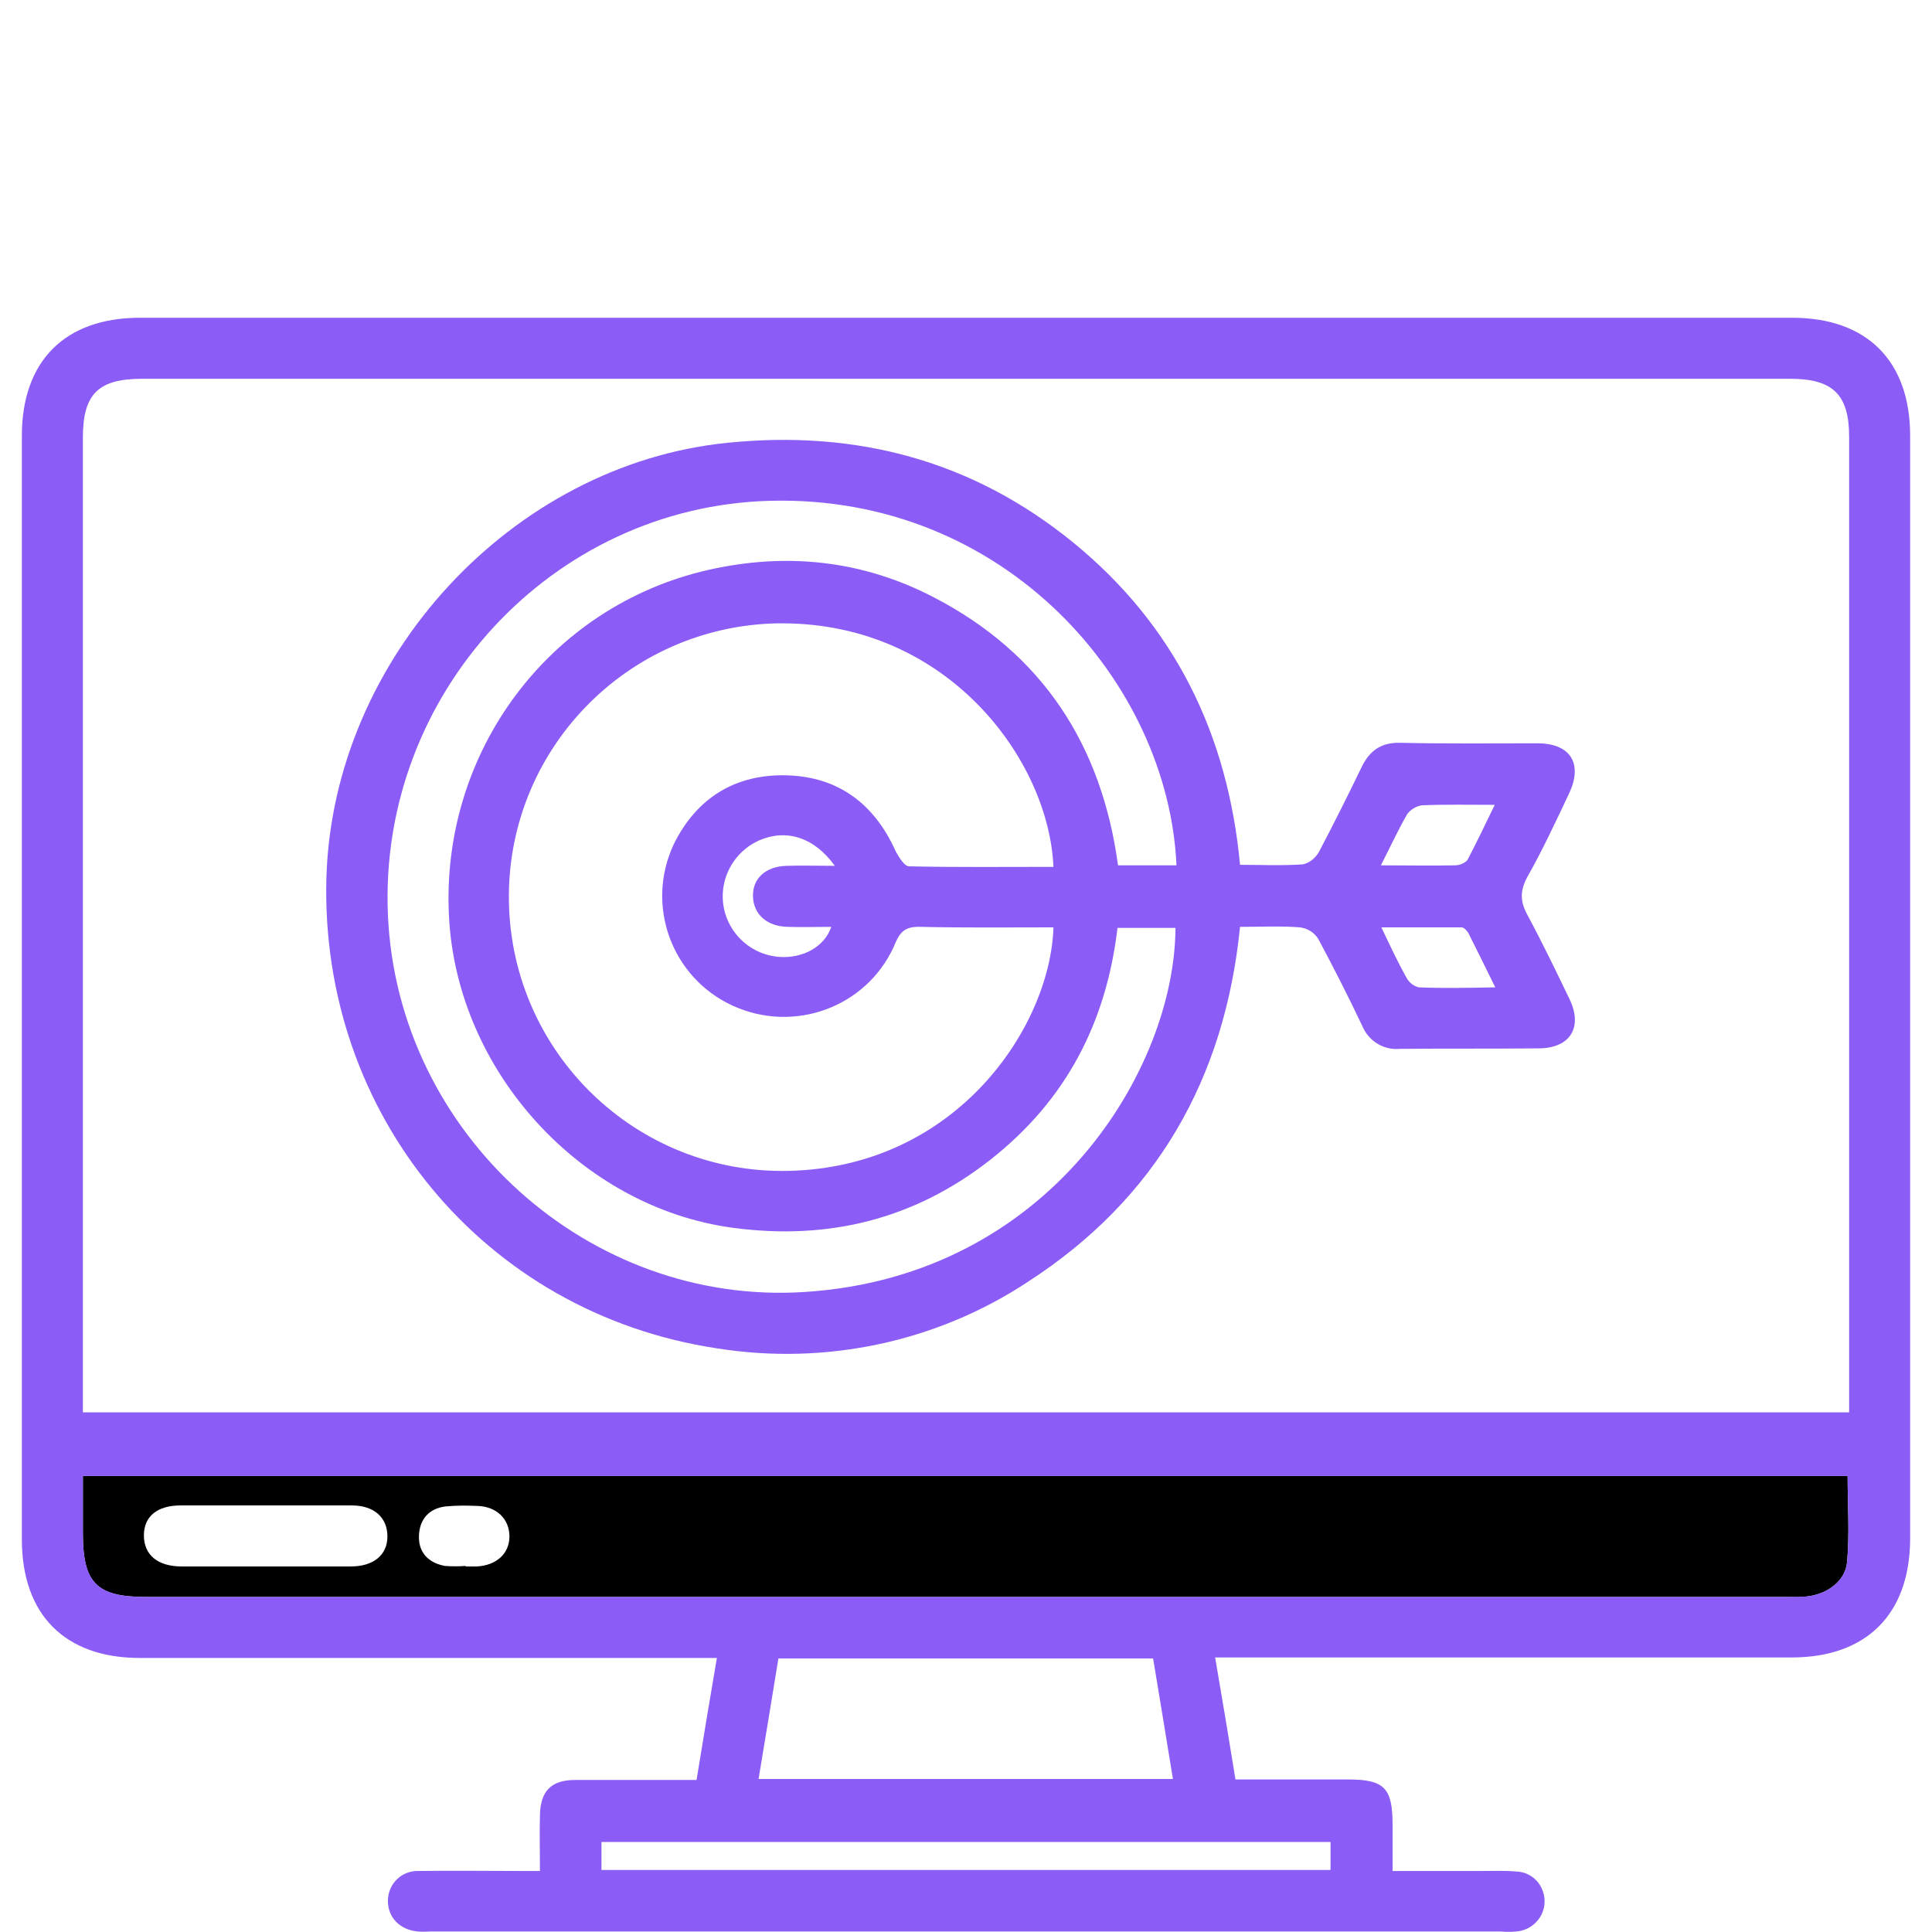
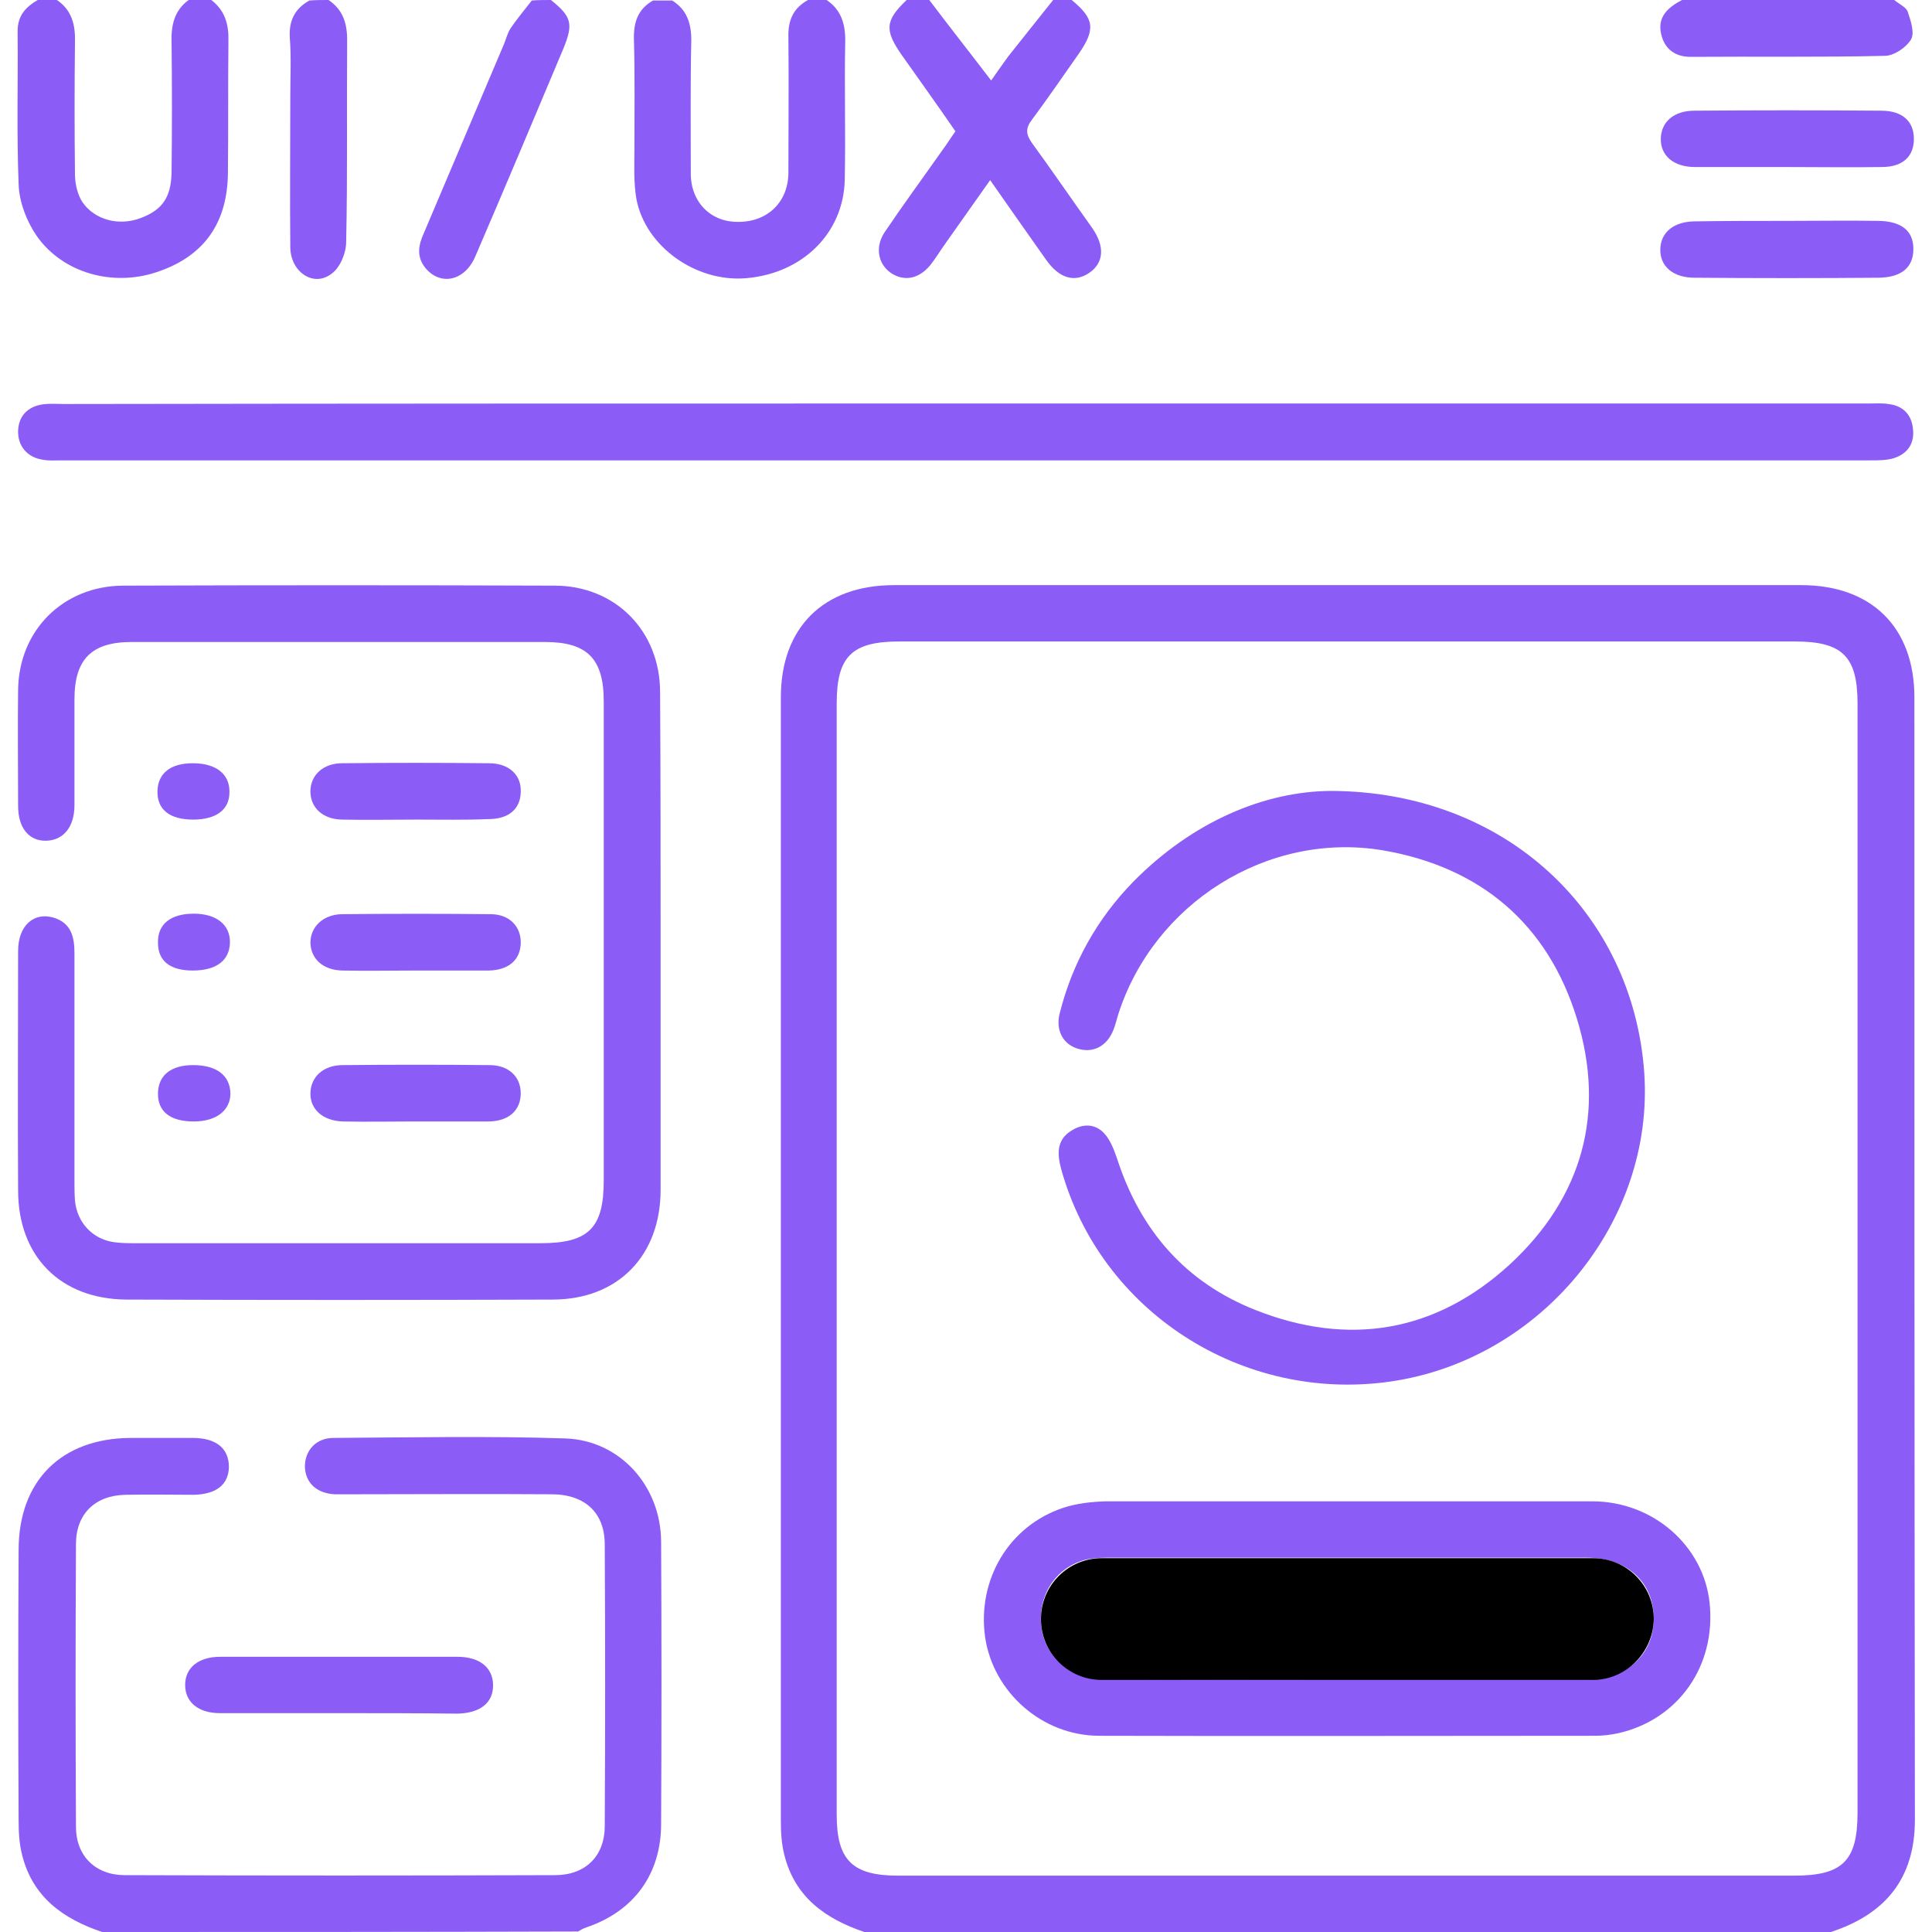
- <svg xmlns="http://www.w3.org/2000/svg" width="380" height="380" viewBox="0 0 380 380" fill="none">
-   <path d="M16.301 290.3V301.6C16.301 311.4 19.001 314.1 28.701 314.1H351.301C352.701 314.1 354.101 314.2 355.401 314C359.301 313.6 363.001 311 363.301 307.2C363.801 301.6 363.401 295.9 363.401 290.3H16.301ZM69.001 308.1C63.401 308.1 57.801 308.1 52.201 308.1C46.601 308.1 41.201 308.1 35.701 308.1C31.001 308.1 28.301 305.8 28.301 302C28.301 298.2 31.001 296.1 35.501 296.1C46.701 296.1 57.901 296.1 69.201 296.1C73.601 296.1 76.201 298.5 76.201 302.2C76.201 305.9 73.401 308.1 69.001 308.1ZM93.801 308.1C93.001 308.1 92.301 308.1 91.601 308.1V308C90.201 308.1 88.901 308.1 87.501 308C84.301 307.4 82.301 305.4 82.401 302.1C82.501 298.8 84.401 296.7 87.601 296.3C89.701 296.1 91.801 296.1 93.901 296.2C97.701 296.3 100.201 298.8 100.201 302.2C100.201 305.6 97.601 307.9 93.801 308.1Z" fill="black" />
-   <path d="M27.501 326.1H141.001C139.601 334.3 138.301 342.1 137.001 350.1C128.801 350.1 120.901 350.1 113.101 350.1C108.401 350.1 106.301 352.3 106.201 357C106.101 360.6 106.201 364.2 106.201 368H102.501C95.801 368 89.001 367.9 82.301 368C79.101 367.9 76.401 370.4 76.301 373.7C76.301 373.8 76.301 373.9 76.301 373.9C76.301 377.2 78.701 379.6 82.201 379.9C83.101 380 84.001 379.9 84.801 379.9H295.201C296.201 380 297.201 380 298.201 379.9C301.301 379.7 303.801 377.1 303.801 374C303.801 370.8 301.401 368.2 298.201 368.1C295.801 367.9 293.501 368 291.101 368H273.901C273.901 364.6 273.901 361.8 273.901 358.9C273.901 351.7 272.301 350 265.201 350H243.001C241.701 341.9 240.401 334.2 239.001 326H352.401C367.101 326 375.601 317.5 375.701 302.8V85.7C375.701 71 367.201 62.5 352.501 62.5H27.501C12.801 62.5 4.301 71 4.301 85.7V302.8C4.301 317.6 12.801 326.1 27.501 326.1ZM261.701 362.3V367.8H118.301V362.3H261.701ZM149.201 349.9C150.501 342 151.801 334.3 153.101 326.2H226.801C228.101 334.1 229.401 341.8 230.701 349.9H149.201ZM363.301 307.2C363.001 311 359.301 313.6 355.401 314C354.001 314.1 352.701 314.1 351.301 314.1H28.701C19.101 314.1 16.301 311.4 16.301 301.6V290.3H363.401C363.401 295.9 363.801 301.6 363.301 307.2ZM28.001 74.5H352.101C360.501 74.5 363.701 77.6 363.701 85.9V277.8H16.301V86.1C16.301 77.5 19.301 74.5 28.001 74.5Z" fill="#8B5CF6" />
-   <path d="M141 265.2C162.3 268.6 184.2 264 202.2 252.1C227.4 235.8 240.9 212.2 243.9 182.3C248 182.3 251.9 182.1 255.7 182.4C257.2 182.6 258.5 183.4 259.3 184.7C262.3 190.3 265.2 196 267.9 201.7C269.1 204.7 272.1 206.6 275.3 206.3C284.4 206.2 293.5 206.3 302.6 206.2C308.8 206.2 311.4 202.1 308.7 196.5C306 190.9 303.4 185.5 300.5 180.1C299 177.4 298.9 175.3 300.4 172.5C303.4 167.2 306 161.6 308.6 156.1C311.4 150.2 308.9 146.2 302.4 146.2C293.4 146.2 284.4 146.3 275.4 146.1C271.7 146 269.4 147.6 267.8 150.9C265.1 156.5 262.3 162.1 259.4 167.6C258.7 168.8 257.6 169.7 256.3 170C252.3 170.3 248.3 170.1 243.9 170.1C241.5 144.4 231 123 211.2 106.8C191.4 90.6 168.5 84.5 143 87.1C100.7 91.4 65.5 129.4 64.2 172.6C62.9 219.1 95.2 258.3 141 265.2ZM279.1 194.2C278.1 194 277.2 193.3 276.7 192.4C275 189.4 273.5 186.2 271.7 182.4C277.3 182.4 282.4 182.4 287.5 182.4C287.9 182.4 288.5 183 288.8 183.5C290.5 186.9 292.2 190.3 294.1 194.2C288.6 194.3 283.8 194.4 279.1 194.2ZM276.8 160.1C277.5 159.2 278.5 158.6 279.6 158.4C284.2 158.2 288.8 158.3 294 158.3C292.1 162.2 290.4 165.8 288.6 169.2C287.9 169.9 287 170.2 286.1 170.2C281.5 170.3 276.9 170.2 271.6 170.2C273.5 166.5 275 163.2 276.8 160.1ZM151.5 98.5C197.7 97.3 229.8 134.3 231.4 170.2H219.9C216.7 146.6 205.1 128.6 183.7 117.5C169.7 110.2 154.7 108.6 139.3 112.1C108.1 119.2 86.7 147.8 88.3 180.1C89.8 210.7 114.3 237.5 144.2 241.5C163 244 179.9 239.8 194.8 228.1C209.7 216.4 217.6 201.1 219.8 182.5H231.2C231.1 210.1 206.7 250.9 158.5 254.1C115.8 257 78.2 223 76.3 180C74.4 136.6 108.5 99.6 151.5 98.5ZM154.9 182.3C157.8 182.4 160.6 182.3 163.5 182.3C162.2 186.2 157.9 188.6 153.1 188.2C146.5 187.6 141.6 181.8 142.2 175.2C142.6 170.9 145.3 167.1 149.3 165.3C154.6 163 160.1 164.6 164.2 170.3C160.6 170.3 157.6 170.2 154.7 170.3C150.6 170.4 148 172.8 148.1 176.3C148.2 179.8 150.8 182.2 154.9 182.3ZM154.8 152.5C144.7 152.2 137 156.9 132.5 166.1C126.9 178.1 132.1 192.3 144.1 197.8C156.1 203.3 170.3 198.2 175.8 186.2C175.9 186 175.9 185.9 176 185.7C177.1 183.1 178.2 182.2 181.1 182.3C189.8 182.5 198.5 182.4 207.2 182.4C206.6 201.8 188.3 229.6 155 230.3C125.2 230.9 100.7 207.2 100.1 177.5C99.5 147.7 123.2 123.2 152.9 122.6C153.2 122.6 153.5 122.6 153.8 122.6C186.6 122.6 206.3 149.6 207.2 170.5C197.7 170.5 188.3 170.6 178.8 170.4C177.9 170.4 176.8 168.6 176.2 167.5C172 158.1 164.9 152.8 154.8 152.5Z" fill="#8B5CF6" />
+ <svg xmlns="http://www.w3.org/2000/svg" version="1.1" id="Capa_1" x="0px" y="0px" viewBox="0 0 384 384" style="enable-background:new 0 0 384 384;" xml:space="preserve">
+   <style type="text/css">
+ 	.st0{fill:#8B5CF6;}
+ </style>
+   <path class="st0" d="M171.8,384c-7.7-2.6-13.8-6.9-15.9-15.3c-0.6-2.3-0.7-4.7-0.7-7c0-74.4,0-148.7,0-223.1  c0-13.9,8.5-22.3,22.5-22.3c60.1,0,120.2,0,180.3,0c14,0,22.5,8.4,22.5,22.3c0,74.4,0,148.7,0.1,223.1c0,11.8-6,18.8-16.7,22.3  C299.8,384,235.8,384,171.8,384z M166.3,250.1c0,36.9,0,73.7,0,110.6c0,9,3.1,12.1,12.2,12.1c59.4,0,118.7,0,178.1,0  c9.6,0,12.6-2.9,12.6-12.5c0-73.5,0-147,0-220.5c0-9.3-3-12.3-12.4-12.3c-59.4,0-118.7,0-178.1,0c-9.4,0-12.4,3-12.4,12.3  C166.3,176.6,166.3,213.3,166.3,250.1z" />
+   <path class="st0" d="M20.3,384c-7.7-2.6-13.8-6.9-15.9-15.3c-0.6-2.3-0.7-4.7-0.7-7c-0.1-17.9-0.1-35.7,0-53.6  c0-13.8,8.5-22.2,22.2-22.3c4.1,0,8.2,0,12.4,0c4.7,0,7.2,2.1,7.2,5.8c-0.1,3.5-2.5,5.4-7,5.5c-4.5,0-9-0.1-13.5,0  c-6.1,0.1-9.9,3.8-9.9,9.8c-0.1,18.7-0.1,37.5,0,56.2c0,5.8,3.9,9.6,9.7,9.6c28.5,0.1,57,0.1,85.5,0c6.1,0,9.9-3.8,9.9-9.8  c0.1-18.6,0.1-37.2,0-55.9c0-6.3-3.9-10-10.6-10c-13.4-0.1-26.7,0-40.1,0c-1,0-2,0-3,0c-3.6-0.2-5.8-2.3-5.9-5.5  c0-3.2,2.2-5.7,5.7-5.7c15.4-0.1,30.8-0.4,46.1,0.1c10.9,0.4,18.9,9.5,19,20.4c0.1,18.7,0.1,37.5,0,56.2c0,10-5.4,17.4-14.9,20.6  c-0.6,0.2-1.1,0.5-1.6,0.8C83.3,384,51.8,384,20.3,384z" />
+   <path class="st0" d="M42,0c2.7,2.1,3.5,4.8,3.4,8.2c-0.1,8.7,0,17.5-0.1,26.2c-0.1,10-4.8,16.6-14.2,19.7  c-8.7,2.9-18.6,0.2-23.8-7.2c-2-2.9-3.5-6.8-3.6-10.3C3.3,26.5,3.6,16.4,3.5,6.2c0-3.1,1.6-4.8,4-6.2c1.3,0,2.5,0,3.8,0  c3,2,3.7,5,3.6,8.4c-0.1,8.7-0.1,17.5,0,26.2c0,1.9,0.5,4.1,1.5,5.6c2.5,3.6,7.3,4.7,11.4,3.2c4.4-1.6,6.2-4.1,6.3-9.1  c0.1-8.6,0.1-17.2,0-25.9C34,5.1,34.6,2.1,37.5,0C39,0,40.5,0,42,0z" />
+   <path class="st0" d="M164.3,0c2.8,1.9,3.7,4.6,3.7,8c-0.2,9.2,0.1,18.5-0.1,27.7c-0.2,10.6-8.4,18.7-19.7,19.6  c-9.9,0.8-19.9-6.3-21.7-15.7c-0.6-3.4-0.4-7-0.4-10.4c0-7.1,0.1-14.2-0.1-21.3c-0.1-3.5,0.8-6.1,3.8-7.8c1.3,0,2.5,0,3.8,0  c2.9,1.8,3.8,4.5,3.8,7.9c-0.2,8.8-0.1,17.7-0.1,26.5c0,5.7,4,9.7,9.5,9.6c5.8,0,9.9-4,9.9-9.8c0-9,0.1-17.9,0-26.9  c-0.1-3.4,1-5.8,3.9-7.4C161.8,0,163,0,164.3,0z" />
+   <path class="st0" d="M213,0c4.5,3.7,4.8,5.8,1.4,10.7c-3.1,4.4-6.1,8.8-9.3,13.1c-1.3,1.7-1.2,2.9,0,4.6c4,5.5,7.9,11.2,11.9,16.8  c2.7,3.8,2.4,7.1-0.6,9.1c-2.9,1.9-5.9,1-8.5-2.7c-3.6-5.1-7.2-10.2-11.1-15.8c-3.1,4.4-6,8.5-8.9,12.6c-1,1.4-1.9,2.9-3,4.3  c-2.3,2.8-5.3,3.3-7.9,1.5c-2.5-1.8-3.1-5.1-1.2-8c3.7-5.5,7.6-10.8,11.4-16.2c0.9-1.2,1.7-2.5,2.7-3.9c-3.5-5.1-7.1-10.1-10.7-15.2  c-3.4-4.9-3.3-6.8,1-10.9c1.5,0,3,0,4.5,0c4,5.3,8.1,10.5,12.3,16c1.2-1.7,2.3-3.3,3.4-4.8c3-3.8,6-7.5,9-11.3  C210.5,0,211.8,0,213,0z" />
+   <path class="st0" d="M109.5,0c4.1,3.3,4.5,4.7,2.5,9.6c-5.8,13.8-11.6,27.6-17.5,41.3c-2.1,5-7,6-10,2.3c-1.8-2.3-1.3-4.6-0.2-7  c5.3-12.5,10.6-25,15.9-37.5c0.4-1,0.7-2.2,1.3-3.1c1.3-1.9,2.8-3.7,4.2-5.5C107,0,108.3,0,109.5,0z" />
+   <path class="st0" d="M65.3,0C68.1,1.9,69,4.5,69,8c-0.1,13.4,0.1,26.7-0.2,40.1c0,2.2-1.2,5.1-2.9,6.3c-3.6,2.8-8.2-0.4-8.2-5.3  c-0.1-10,0-20,0-30c0-3.9,0.2-7.8-0.1-11.6c-0.2-3.4,1-5.8,3.9-7.4C62.8,0,64,0,65.3,0z" />
+   <path class="st0" d="M376.5,0c0.9,0.8,2.4,1.4,2.7,2.4c0.6,1.8,1.4,4.2,0.6,5.5c-1,1.6-3.4,3.2-5.2,3.2c-12.8,0.3-25.7,0.1-38.6,0.2  c-3,0-5.1-1.5-5.8-4.4c-0.9-3.6,1.4-5.5,4.3-7C348.5,0,362.5,0,376.5,0z" />
+   <path class="st0" d="M131.3,187.4c0,16.4,0,32.7,0,49.1c0,13-8.4,21.8-21.5,21.8c-28.2,0.1-56.5,0.1-84.7,0  c-13.1-0.1-21.5-8.6-21.5-21.7c-0.1-15.9,0-31.7,0-47.6c0-5,3.1-7.8,7.1-6.6c3.5,1.1,4.1,3.9,4.1,7.1c0,15,0,30,0,45  c0,1.4,0,2.8,0.1,4.1c0.4,4.4,3.5,7.7,7.8,8.3c1.5,0.2,3,0.2,4.5,0.2c26.7,0,53.5,0,80.2,0c9.6,0,12.6-3,12.6-12.5  c0-31.7,0-63.5,0-95.2c0-8.5-3.3-11.8-11.7-11.8c-27.4,0-54.7,0-82.1,0c-8,0-11.4,3.4-11.4,11.4c0,7,0,14,0,21c0,4.4-2.2,7-5.6,7.1  c-3.4,0.1-5.6-2.5-5.6-6.9c0-7.7-0.1-15.5,0-23.2c0.2-11.8,9-20.5,20.8-20.6c28.6-0.1,57.2-0.1,85.8,0c12.1,0,21,9,21,21.2  C131.3,154.1,131.3,170.7,131.3,187.4z" />
+   <path class="st0" d="M192.1,80.2c59.8,0,119.7,0,179.5,0c1.2,0,2.5-0.1,3.7,0.1c2.8,0.3,4.6,2,4.9,4.8c0.4,3-1,5.1-3.9,6  c-1.4,0.4-3,0.4-4.4,0.4c-119.9,0-239.9,0-359.8,0c-1.1,0-2.3,0.1-3.4-0.1c-3.3-0.4-5.2-2.8-5.1-5.8c0.1-3.1,2.2-5.1,5.6-5.3  c1.1-0.1,2.2,0,3.4,0C72.4,80.2,132.3,80.2,192.1,80.2z" />
+   <path class="st0" d="M67.3,340.5c-7.9,0-15.7,0-23.6,0c-4.3,0-6.9-2.2-6.9-5.6c0-3.4,2.6-5.6,7-5.6c15.7,0,31.4,0,47.1,0  c4.4,0,7,2.1,7.1,5.5c0.1,3.6-2.5,5.7-7.1,5.8C83,340.5,75.1,340.5,67.3,340.5z" />
+   <path class="st0" d="M355.2,33.2c-6.1,0-12.2,0-18.3,0c-4.3,0-6.9-2.3-6.8-5.7c0.1-3.3,2.6-5.5,6.7-5.5c12.4-0.1,24.7-0.1,37.1,0  c4.2,0,6.5,2.1,6.5,5.6c0,3.5-2.2,5.6-6.4,5.6C367.7,33.3,361.5,33.2,355.2,33.2z" />
+   <path class="st0" d="M355.1,43.9c6.1,0,12.2-0.1,18.3,0c4.6,0.1,6.9,2,6.9,5.6c0,3.6-2.3,5.6-6.8,5.7c-12.2,0.1-24.5,0.1-36.7,0  c-4.3,0-6.9-2.3-6.8-5.7c0.1-3.3,2.6-5.4,6.7-5.5C342.9,43.9,349,43.9,355.1,43.9z" />
+   <path class="st0" d="M82.9,162.9c-5,0-10,0.1-15,0c-3.8-0.1-6.2-2.4-6.2-5.6c0-3.2,2.5-5.6,6.3-5.6c9.7-0.1,19.5-0.1,29.2,0  c4,0,6.5,2.4,6.3,5.8c-0.1,3.3-2.4,5.3-6.4,5.3C92.4,163,87.6,162.9,82.9,162.9z" />
+   <path class="st0" d="M82.6,192.9c-4.9,0-9.7,0.1-14.6,0c-3.8-0.1-6.2-2.3-6.3-5.5c0-3.2,2.5-5.6,6.2-5.7c9.9-0.1,19.7-0.1,29.6,0  c3.8,0,6.1,2.5,6,5.8c-0.1,3.3-2.4,5.3-6.3,5.4C92.3,192.9,87.4,192.9,82.6,192.9z" />
+   <path class="st0" d="M82.4,222.9c-4.7,0-9.5,0.1-14.2,0c-4-0.1-6.6-2.4-6.5-5.7c0.1-3.2,2.6-5.5,6.4-5.5c9.7-0.1,19.5-0.1,29.2,0  c3.8,0,6.2,2.3,6.2,5.6c0,3.4-2.4,5.6-6.5,5.6C92.1,222.9,87.3,222.9,82.4,222.9z" />
+   <path class="st0" d="M38.3,192.9c-4.5,0-6.9-1.9-6.9-5.5c-0.1-3.7,2.5-5.8,7.1-5.8c4.5,0,7.3,2.2,7.2,5.8  C45.6,190.9,43,192.9,38.3,192.9z" />
+   <path class="st0" d="M38.5,222.9c-4.7,0-7.2-2-7.1-5.7c0.1-3.5,2.6-5.5,7-5.5c4.6,0,7.3,2,7.4,5.6C45.8,220.7,43,222.9,38.5,222.9z" />
+   <path class="st0" d="M38.4,162.9c-4.7,0-7.2-2-7.1-5.7c0.1-3.5,2.6-5.5,7-5.5c4.6,0,7.3,2.1,7.3,5.6C45.7,160.9,43,162.9,38.4,162.9  z" />
+   <path class="st0" d="M264.5,157.2c34.8,0.1,60,24.2,62.3,55.9c2.1,29.7-20.5,57.2-50.5,61.5c-29.5,4.2-57.6-14-65.4-42.3  c-0.8-3-0.9-5.8,2.1-7.6c2.2-1.4,4.7-1.4,6.5,0.6c1.2,1.3,1.9,3.2,2.5,4.9c4.6,14.3,13.6,24.7,27.6,30.2c18.5,7.3,35.8,4.4,50.5-9.1  c14.4-13.3,19.1-30.1,13.3-48.9c-5.8-18.8-19.2-30.1-38.6-33.4c-22.9-3.8-45.6,10.6-52.6,32.8c-0.3,1-0.5,1.9-0.9,2.9  c-1.3,3.3-4.1,4.7-7.2,3.7c-2.8-0.9-4.3-3.6-3.5-6.9c2.5-10,7.4-18.8,14.6-26.2C237.1,163.2,251.4,157.3,264.5,157.2z" />
+   <path class="st0" d="M267.8,298.4c16.2,0,32.5,0,48.7,0c12,0,22.1,8.8,23.3,20.2c1.3,12.5-6.2,23.2-18.2,25.9  c-1.4,0.3-3,0.5-4.5,0.5c-32.9,0-65.7,0.1-98.6,0c-11.4,0-21.1-8.7-22.7-19.6c-1.6-11.4,4.7-22.1,15.5-25.7c2.7-0.9,5.6-1.2,8.4-1.3  C235.8,298.4,251.8,298.4,267.8,298.4z M267.4,333.8C267.4,333.8,267.4,333.8,267.4,333.8c16,0,32,0,48,0c7.9,0,13.3-4.9,13.3-12.1  c0-7.2-5.3-12.1-13.3-12.1c-31.7,0-63.5,0-95.2,0c-1.6,0-3.3,0.1-4.8,0.5c-5.8,1.7-9.2,7.2-8.4,13.4c0.7,5.6,5.7,10.1,11.7,10.2  C234.9,333.9,251.1,333.8,267.4,333.8z" />
+   <path d="M316.6,333.9h-97.6c-6.7,0-12.1-5.4-12.1-12.1v0c0-6.7,5.4-12.1,12.1-12.1h97.6c6.7,0,12.1,5.4,12.1,12.1v0  C328.6,328.4,323.2,333.9,316.6,333.9z" />
</svg>
